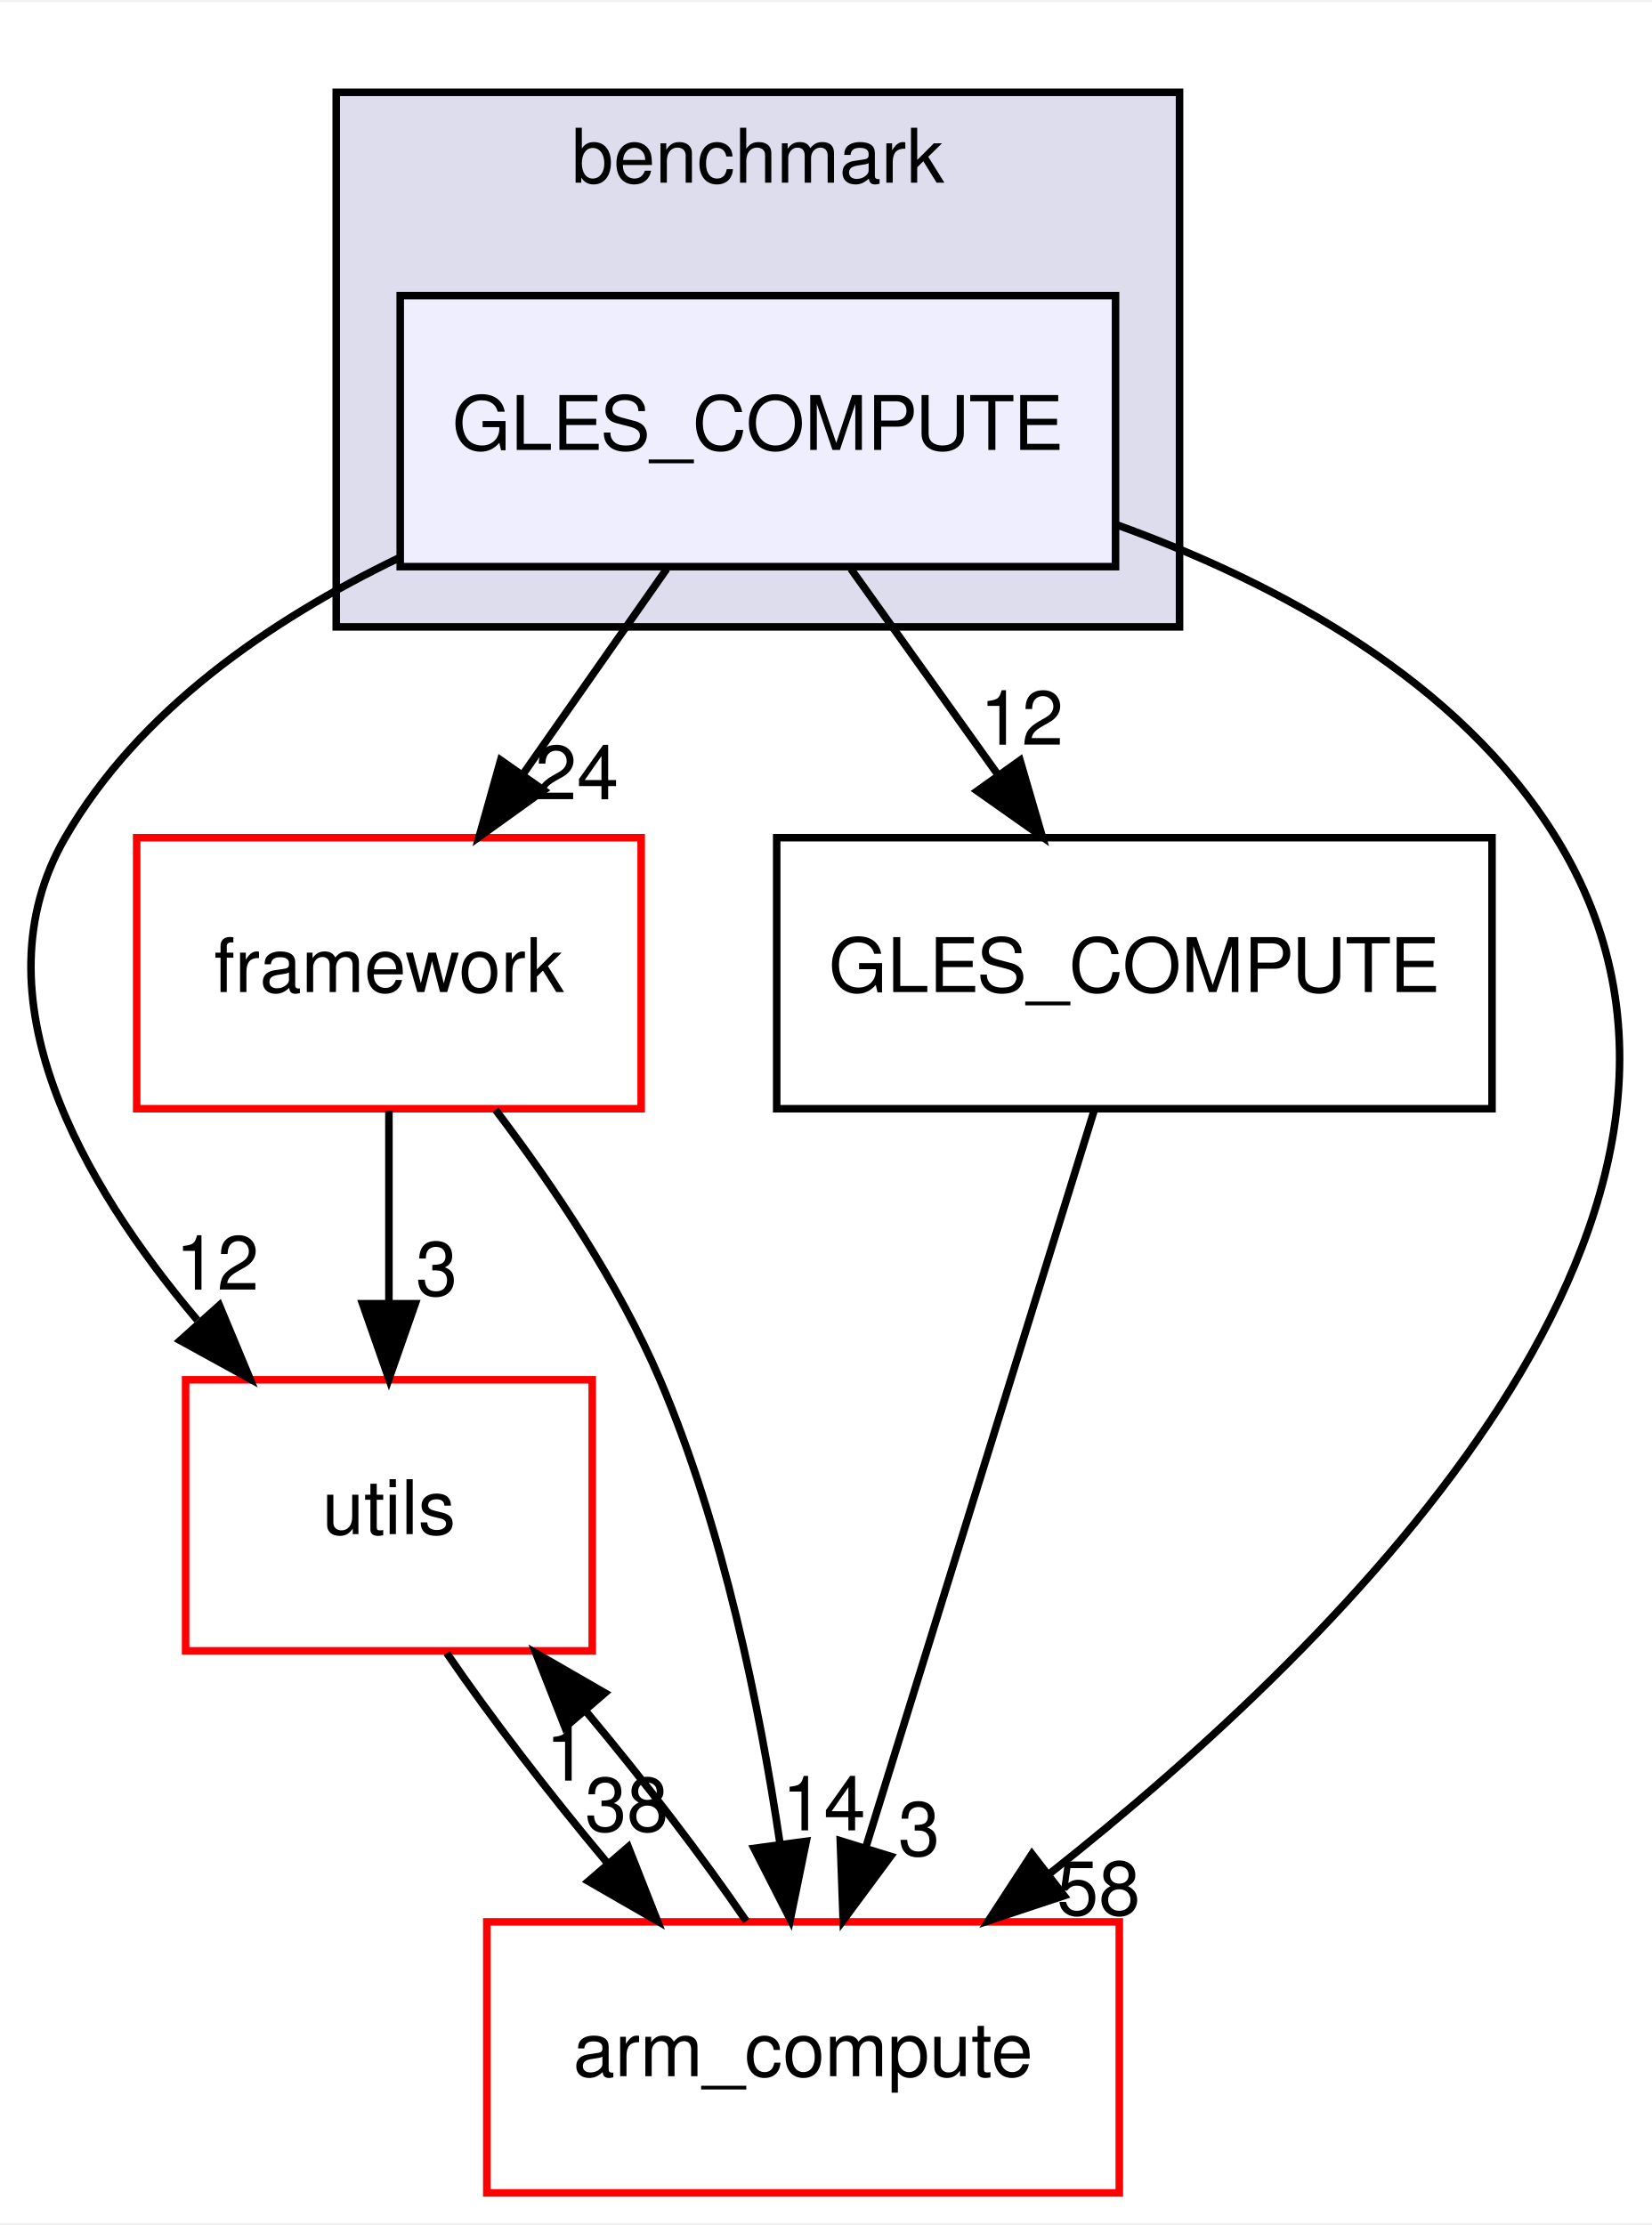
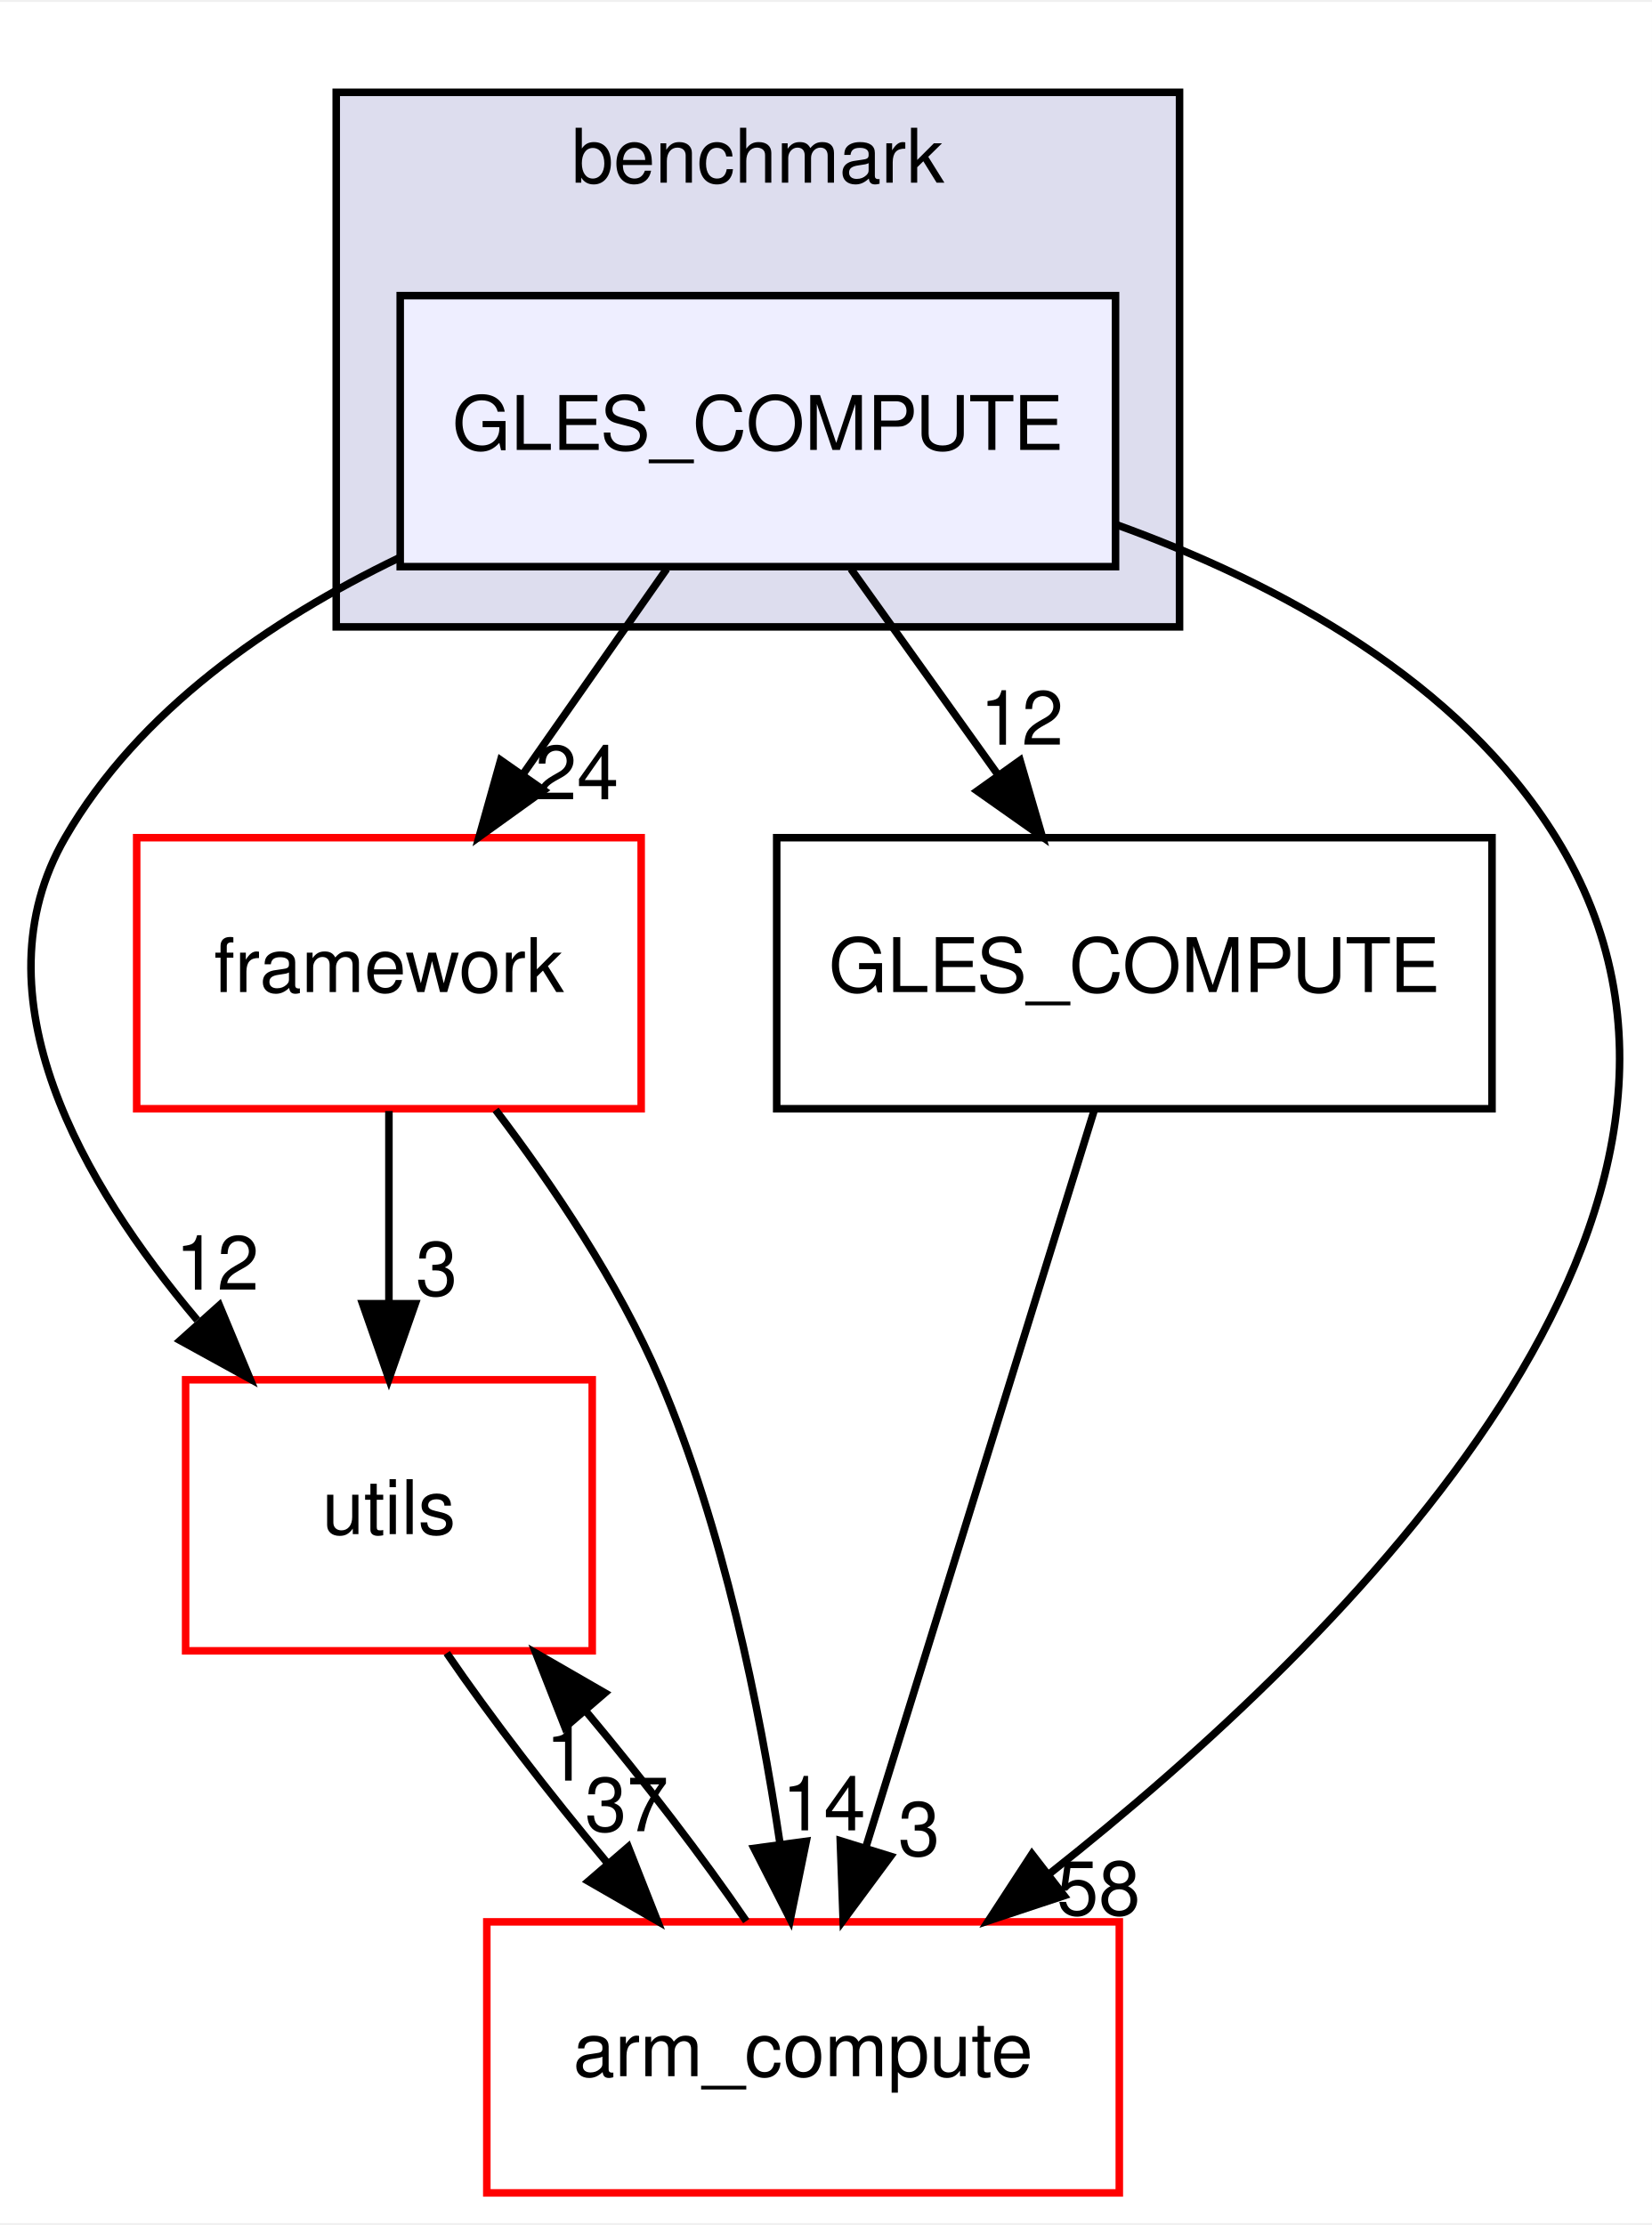
<svg xmlns="http://www.w3.org/2000/svg" xmlns:xlink="http://www.w3.org/1999/xlink" width="219pt" height="295pt" viewBox="0.00 0.00 219.39 295.00">
  <g id="graph0" class="graph" transform="scale(1 1) rotate(0) translate(4 291)">
    <polygon fill="white" stroke="none" points="-4,4 -4,-291 215.388,-291 215.388,4 -4,4" />
    <g id="clust1" class="cluster">
      <g id="a_clust1">
        <a xlink:href="dir_4f2df8950dc650bf7cf9176fae02facc.xhtml" target="_top" xlink:title="benchmark">
          <polygon fill="#ddddee" stroke="black" points="40.652,-208 40.652,-279 152.652,-279 152.652,-208 40.652,-208" />
          <text text-anchor="middle" x="96.652" y="-267" font-family="Helvetica,sans-Serif" font-size="10.00">benchmark</text>
        </a>
      </g>
    </g>
    <g id="node1" class="node">
      <g id="a_node1">
        <a xlink:href="dir_184f72a532a521c8d66e76d860c2010a.xhtml" target="_top" xlink:title="GLES_COMPUTE">
          <polygon fill="#eeeeff" stroke="black" points="144.152,-252 49.152,-252 49.152,-216 144.152,-216 144.152,-252" />
          <text text-anchor="middle" x="96.652" y="-231.5" font-family="Helvetica,sans-Serif" font-size="10.00">GLES_COMPUTE</text>
        </a>
      </g>
    </g>
    <g id="node2" class="node">
      <g id="a_node2">
        <a xlink:href="dir_cbdb8362360e11eafe2fa3bc74cf0ffd.xhtml" target="_top" xlink:title="utils">
          <polygon fill="white" stroke="red" points="74.652,-108 20.652,-108 20.652,-72 74.652,-72 74.652,-108" />
          <text text-anchor="middle" x="47.652" y="-87.5" font-family="Helvetica,sans-Serif" font-size="10.00">utils</text>
        </a>
      </g>
    </g>
    <g id="edge6" class="edge">
      <path fill="none" stroke="black" d="M48.98,-217.159C31.883,-208.911 14.429,-196.917 4.652,-180 -7.486,-158.999 6.889,-134.056 22.2,-115.926" />
      <polygon fill="black" stroke="black" points="25.136,-117.896 29.209,-108.115 19.925,-113.221 25.136,-117.896" />
      <g id="a_edge6-headlabel">
-         <a xlink:href="dir_000126_000033.xhtml" target="_top" xlink:title="12">
+         <a xlink:href="dir_000135_000034.xhtml" target="_top" xlink:title="12">
          <text text-anchor="middle" x="24.849" y="-119.967" font-family="Helvetica,sans-Serif" font-size="10.00">12</text>
        </a>
      </g>
    </g>
    <g id="node3" class="node">
      <g id="a_node3">
        <a xlink:href="dir_9e71e2da941d3cafc4d98a9f6ae3de4f.xhtml" target="_top" xlink:title="framework">
          <polygon fill="white" stroke="red" points="81.152,-180 14.152,-180 14.152,-144 81.152,-144 81.152,-180" />
          <text text-anchor="middle" x="47.652" y="-159.5" font-family="Helvetica,sans-Serif" font-size="10.00">framework</text>
        </a>
      </g>
    </g>
    <g id="edge7" class="edge">
      <path fill="none" stroke="black" d="M84.54,-215.697C78.784,-207.474 71.79,-197.483 65.446,-188.421" />
      <polygon fill="black" stroke="black" points="68.227,-186.29 59.625,-180.104 62.492,-190.304 68.227,-186.29" />
      <g id="a_edge7-headlabel">
-         <a xlink:href="dir_000126_000031.xhtml" target="_top" xlink:title="24">
+         <a xlink:href="dir_000135_000032.xhtml" target="_top" xlink:title="24">
          <text text-anchor="middle" x="72.614" y="-185.106" font-family="Helvetica,sans-Serif" font-size="10.00">24</text>
        </a>
      </g>
    </g>
    <g id="node4" class="node">
      <g id="a_node4">
        <a xlink:href="dir_7365e77196b52ca311bb83f181e59b8c.xhtml" target="_top" xlink:title="GLES_COMPUTE">
          <polygon fill="none" stroke="black" points="194.152,-180 99.152,-180 99.152,-144 194.152,-144 194.152,-180" />
          <text text-anchor="middle" x="146.652" y="-159.5" font-family="Helvetica,sans-Serif" font-size="10.00">GLES_COMPUTE</text>
        </a>
      </g>
    </g>
    <g id="edge8" class="edge">
      <path fill="none" stroke="black" d="M109.011,-215.697C114.885,-207.474 122.021,-197.483 128.494,-188.421" />
      <polygon fill="black" stroke="black" points="131.47,-190.276 134.435,-180.104 125.774,-186.207 131.47,-190.276" />
      <g id="a_edge8-headlabel">
-         <a xlink:href="dir_000126_000143.xhtml" target="_top" xlink:title="12">
+         <a xlink:href="dir_000135_000152.xhtml" target="_top" xlink:title="12">
          <text text-anchor="middle" x="131.691" y="-192.351" font-family="Helvetica,sans-Serif" font-size="10.00">12</text>
        </a>
      </g>
    </g>
    <g id="node5" class="node">
      <g id="a_node5">
        <a xlink:href="dir_214608ef36d61442cb2b0c1c4e9a7def.xhtml" target="_top" xlink:title="arm_compute">
          <polygon fill="white" stroke="red" points="144.652,-36 60.652,-36 60.652,-0 144.652,-0 144.652,-36" />
          <text text-anchor="middle" x="102.652" y="-15.5" font-family="Helvetica,sans-Serif" font-size="10.00">arm_compute</text>
        </a>
      </g>
    </g>
    <g id="edge9" class="edge">
      <path fill="none" stroke="black" d="M144.173,-221.604C165.97,-213.744 189.78,-200.827 202.652,-180 232.933,-131.004 175.047,-73.736 135.409,-42.417" />
      <polygon fill="black" stroke="black" points="137.323,-39.474 127.267,-36.14 133.05,-45.017 137.323,-39.474" />
      <g id="a_edge9-headlabel">
-         <a xlink:href="dir_000126_000000.xhtml" target="_top" xlink:title="58">
+         <a xlink:href="dir_000135_000000.xhtml" target="_top" xlink:title="58">
          <text text-anchor="middle" x="141.904" y="-36.919" font-family="Helvetica,sans-Serif" font-size="10.00">58</text>
        </a>
      </g>
    </g>
    <g id="edge1" class="edge">
      <path fill="none" stroke="black" d="M55.332,-71.697C61.06,-63.305 68.909,-53.071 76.626,-43.861" />
      <polygon fill="black" stroke="black" points="79.436,-45.962 83.318,-36.104 74.136,-41.39 79.436,-45.962" />
      <g id="a_edge1-headlabel">
-         <a xlink:href="dir_000033_000000.xhtml" target="_top" xlink:title="38">
-           <text text-anchor="middle" x="79.238" y="-48.039" font-family="Helvetica,sans-Serif" font-size="10.00">38</text>
+         <a xlink:href="dir_000034_000000.xhtml" target="_top" xlink:title="37">
+           <text text-anchor="middle" x="79.238" y="-48.039" font-family="Helvetica,sans-Serif" font-size="10.00">37</text>
        </a>
      </g>
    </g>
    <g id="edge2" class="edge">
      <path fill="none" stroke="black" d="M47.652,-143.697C47.652,-135.983 47.652,-126.712 47.652,-118.112" />
      <polygon fill="black" stroke="black" points="51.152,-118.104 47.652,-108.104 44.152,-118.104 51.152,-118.104" />
      <g id="a_edge2-headlabel">
-         <a xlink:href="dir_000031_000033.xhtml" target="_top" xlink:title="3">
+         <a xlink:href="dir_000032_000034.xhtml" target="_top" xlink:title="3">
          <text text-anchor="middle" x="53.991" y="-119.199" font-family="Helvetica,sans-Serif" font-size="10.00">3</text>
        </a>
      </g>
    </g>
    <g id="edge3" class="edge">
      <path fill="none" stroke="black" d="M61.817,-143.851C69.342,-133.93 78.149,-120.89 83.652,-108 92.065,-88.293 96.897,-64.488 99.58,-46.458" />
      <polygon fill="black" stroke="black" points="103.079,-46.705 100.955,-36.325 96.142,-45.764 103.079,-46.705" />
      <g id="a_edge3-headlabel">
-         <a xlink:href="dir_000031_000000.xhtml" target="_top" xlink:title="14">
+         <a xlink:href="dir_000032_000000.xhtml" target="_top" xlink:title="14">
          <text text-anchor="middle" x="105.409" y="-48.149" font-family="Helvetica,sans-Serif" font-size="10.00">14</text>
        </a>
      </g>
    </g>
    <g id="edge4" class="edge">
      <path fill="none" stroke="black" d="M141.344,-143.871C133.812,-119.564 119.948,-74.819 111.022,-46.013" />
      <polygon fill="black" stroke="black" points="114.281,-44.705 107.978,-36.189 107.595,-46.777 114.281,-44.705" />
      <g id="a_edge4-headlabel">
-         <a xlink:href="dir_000143_000000.xhtml" target="_top" xlink:title="3">
+         <a xlink:href="dir_000152_000000.xhtml" target="_top" xlink:title="3">
          <text text-anchor="middle" x="118.057" y="-44.798" font-family="Helvetica,sans-Serif" font-size="10.00">3</text>
        </a>
      </g>
    </g>
    <g id="edge5" class="edge">
      <path fill="none" stroke="black" d="M95.108,-36.104C89.413,-44.467 81.58,-54.694 73.861,-63.92" />
      <polygon fill="black" stroke="black" points="71.037,-61.835 67.163,-71.697 76.341,-66.403 71.037,-61.835" />
      <g id="a_edge5-headlabel">
-         <a xlink:href="dir_000000_000033.xhtml" target="_top" xlink:title="1">
+         <a xlink:href="dir_000000_000034.xhtml" target="_top" xlink:title="1">
          <text text-anchor="middle" x="71.231" y="-54.759" font-family="Helvetica,sans-Serif" font-size="10.00">1</text>
        </a>
      </g>
    </g>
  </g>
</svg>
